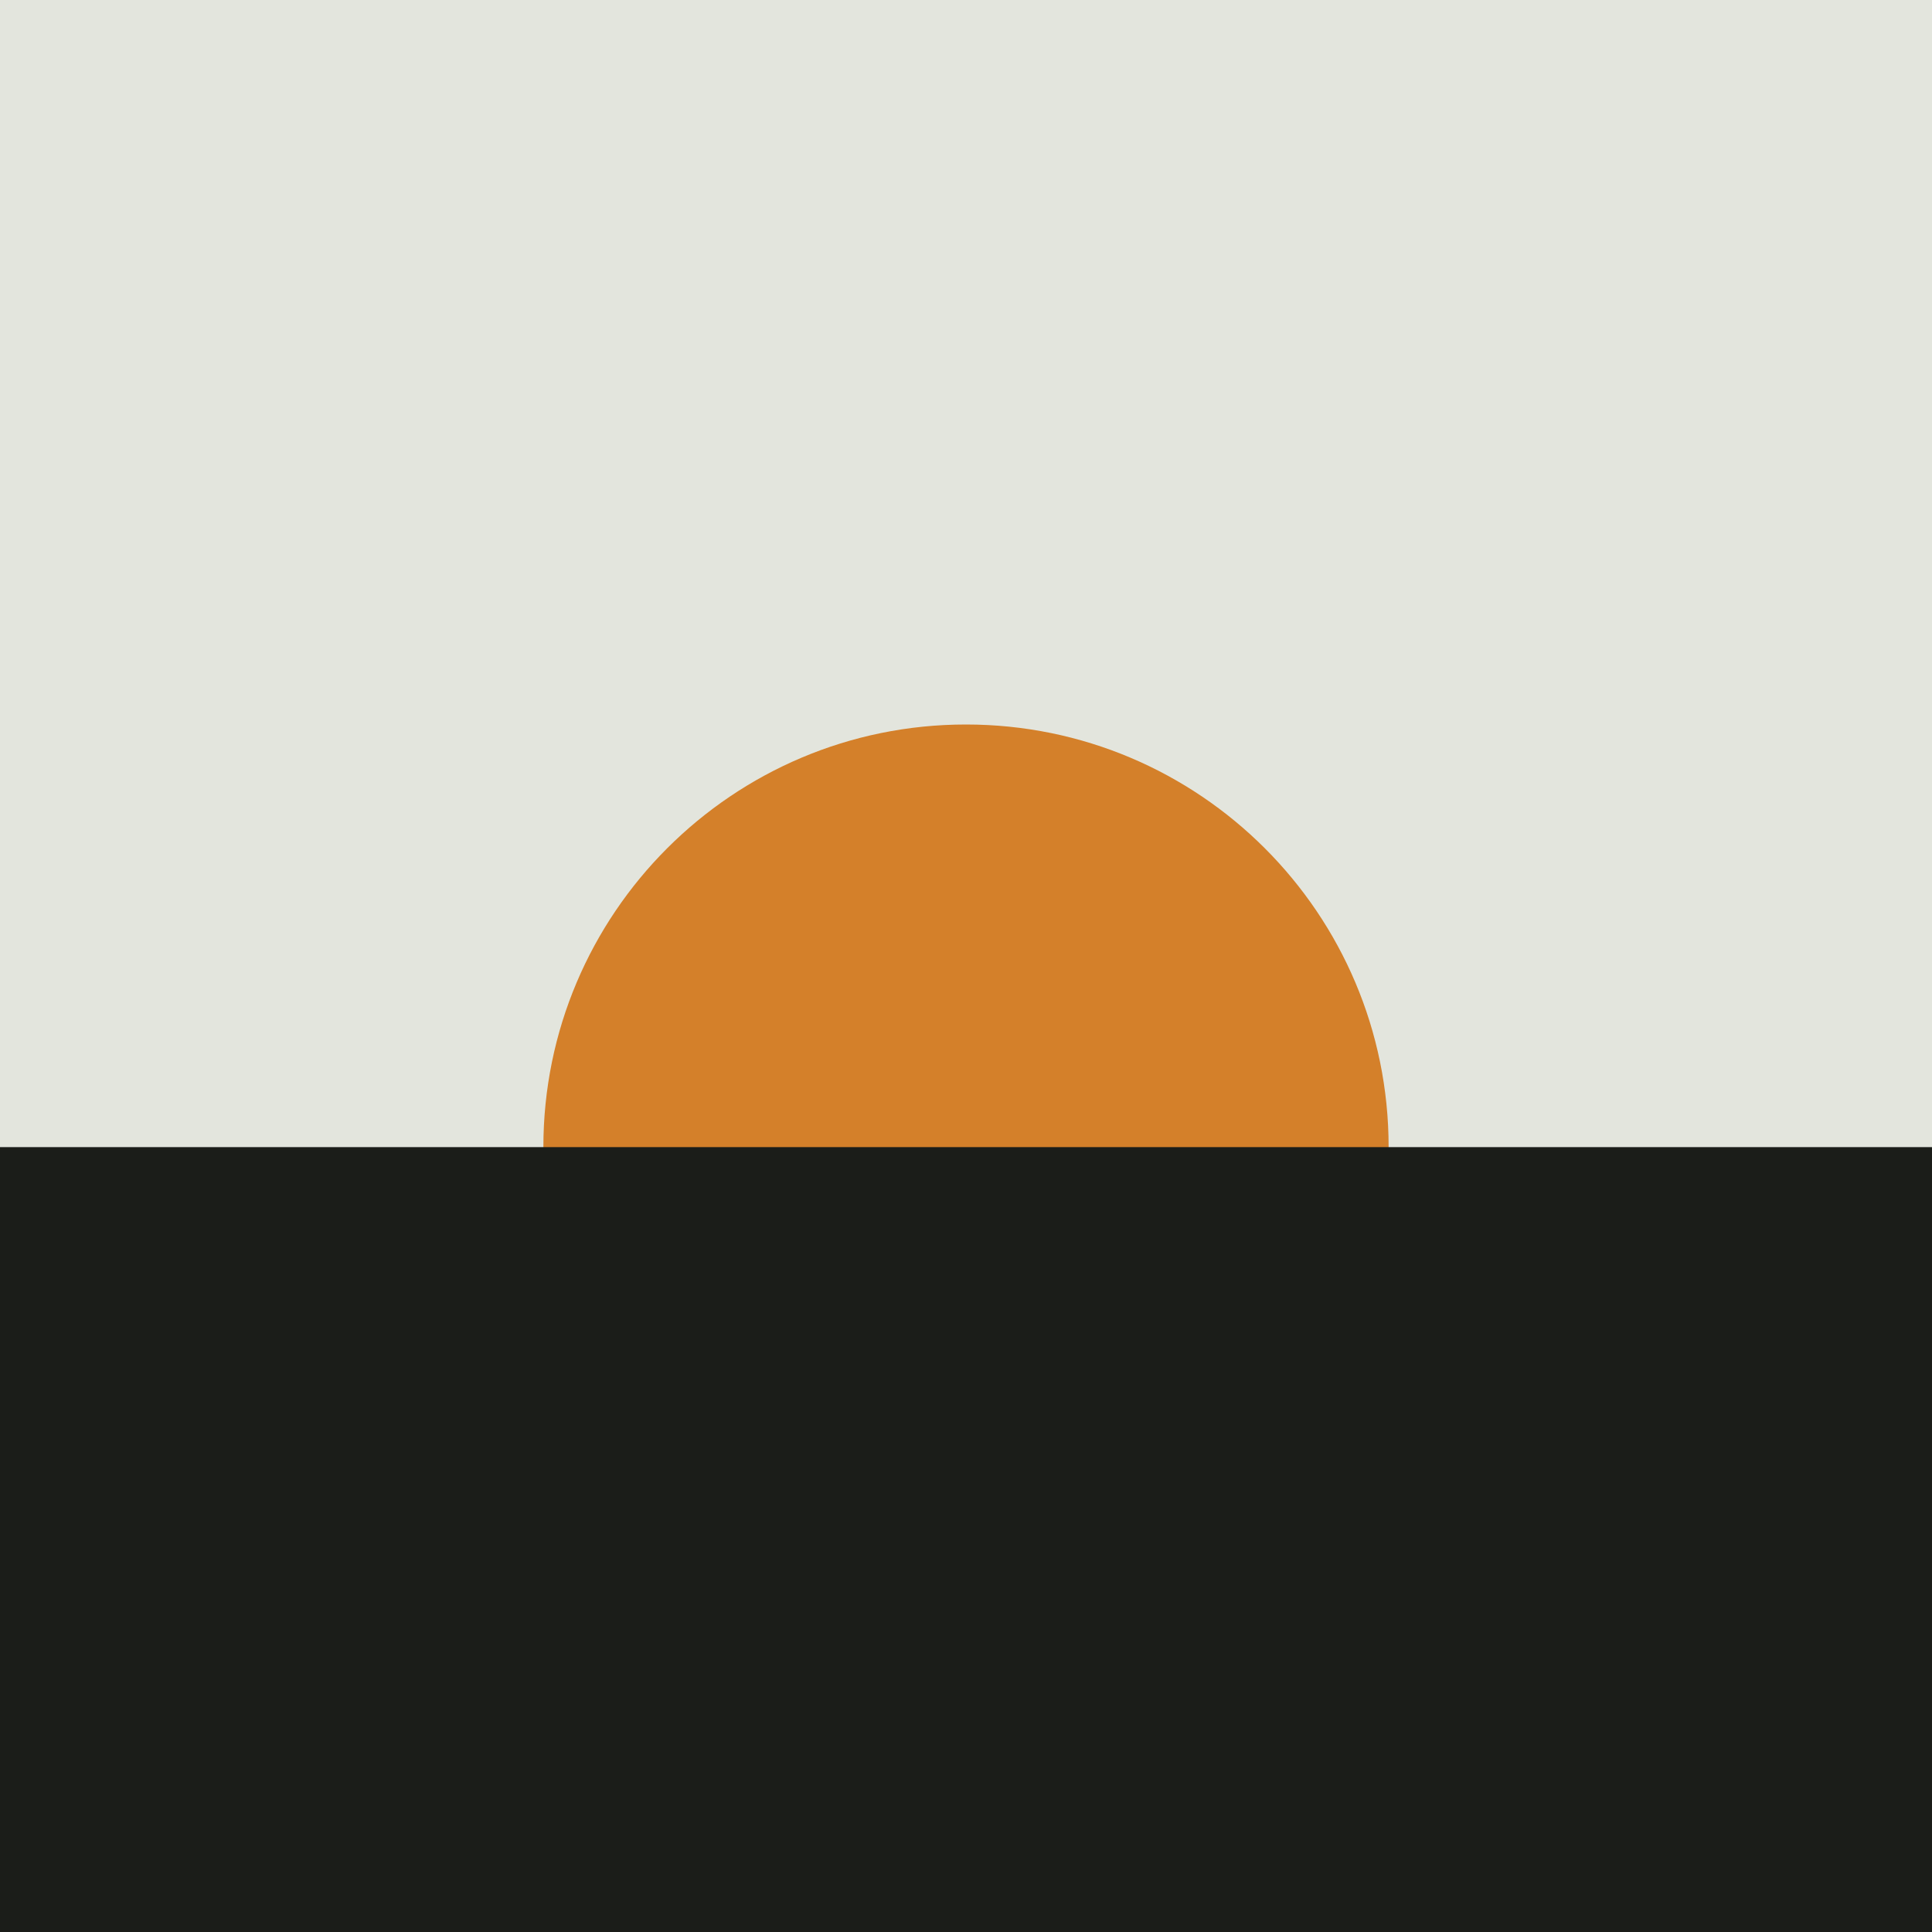
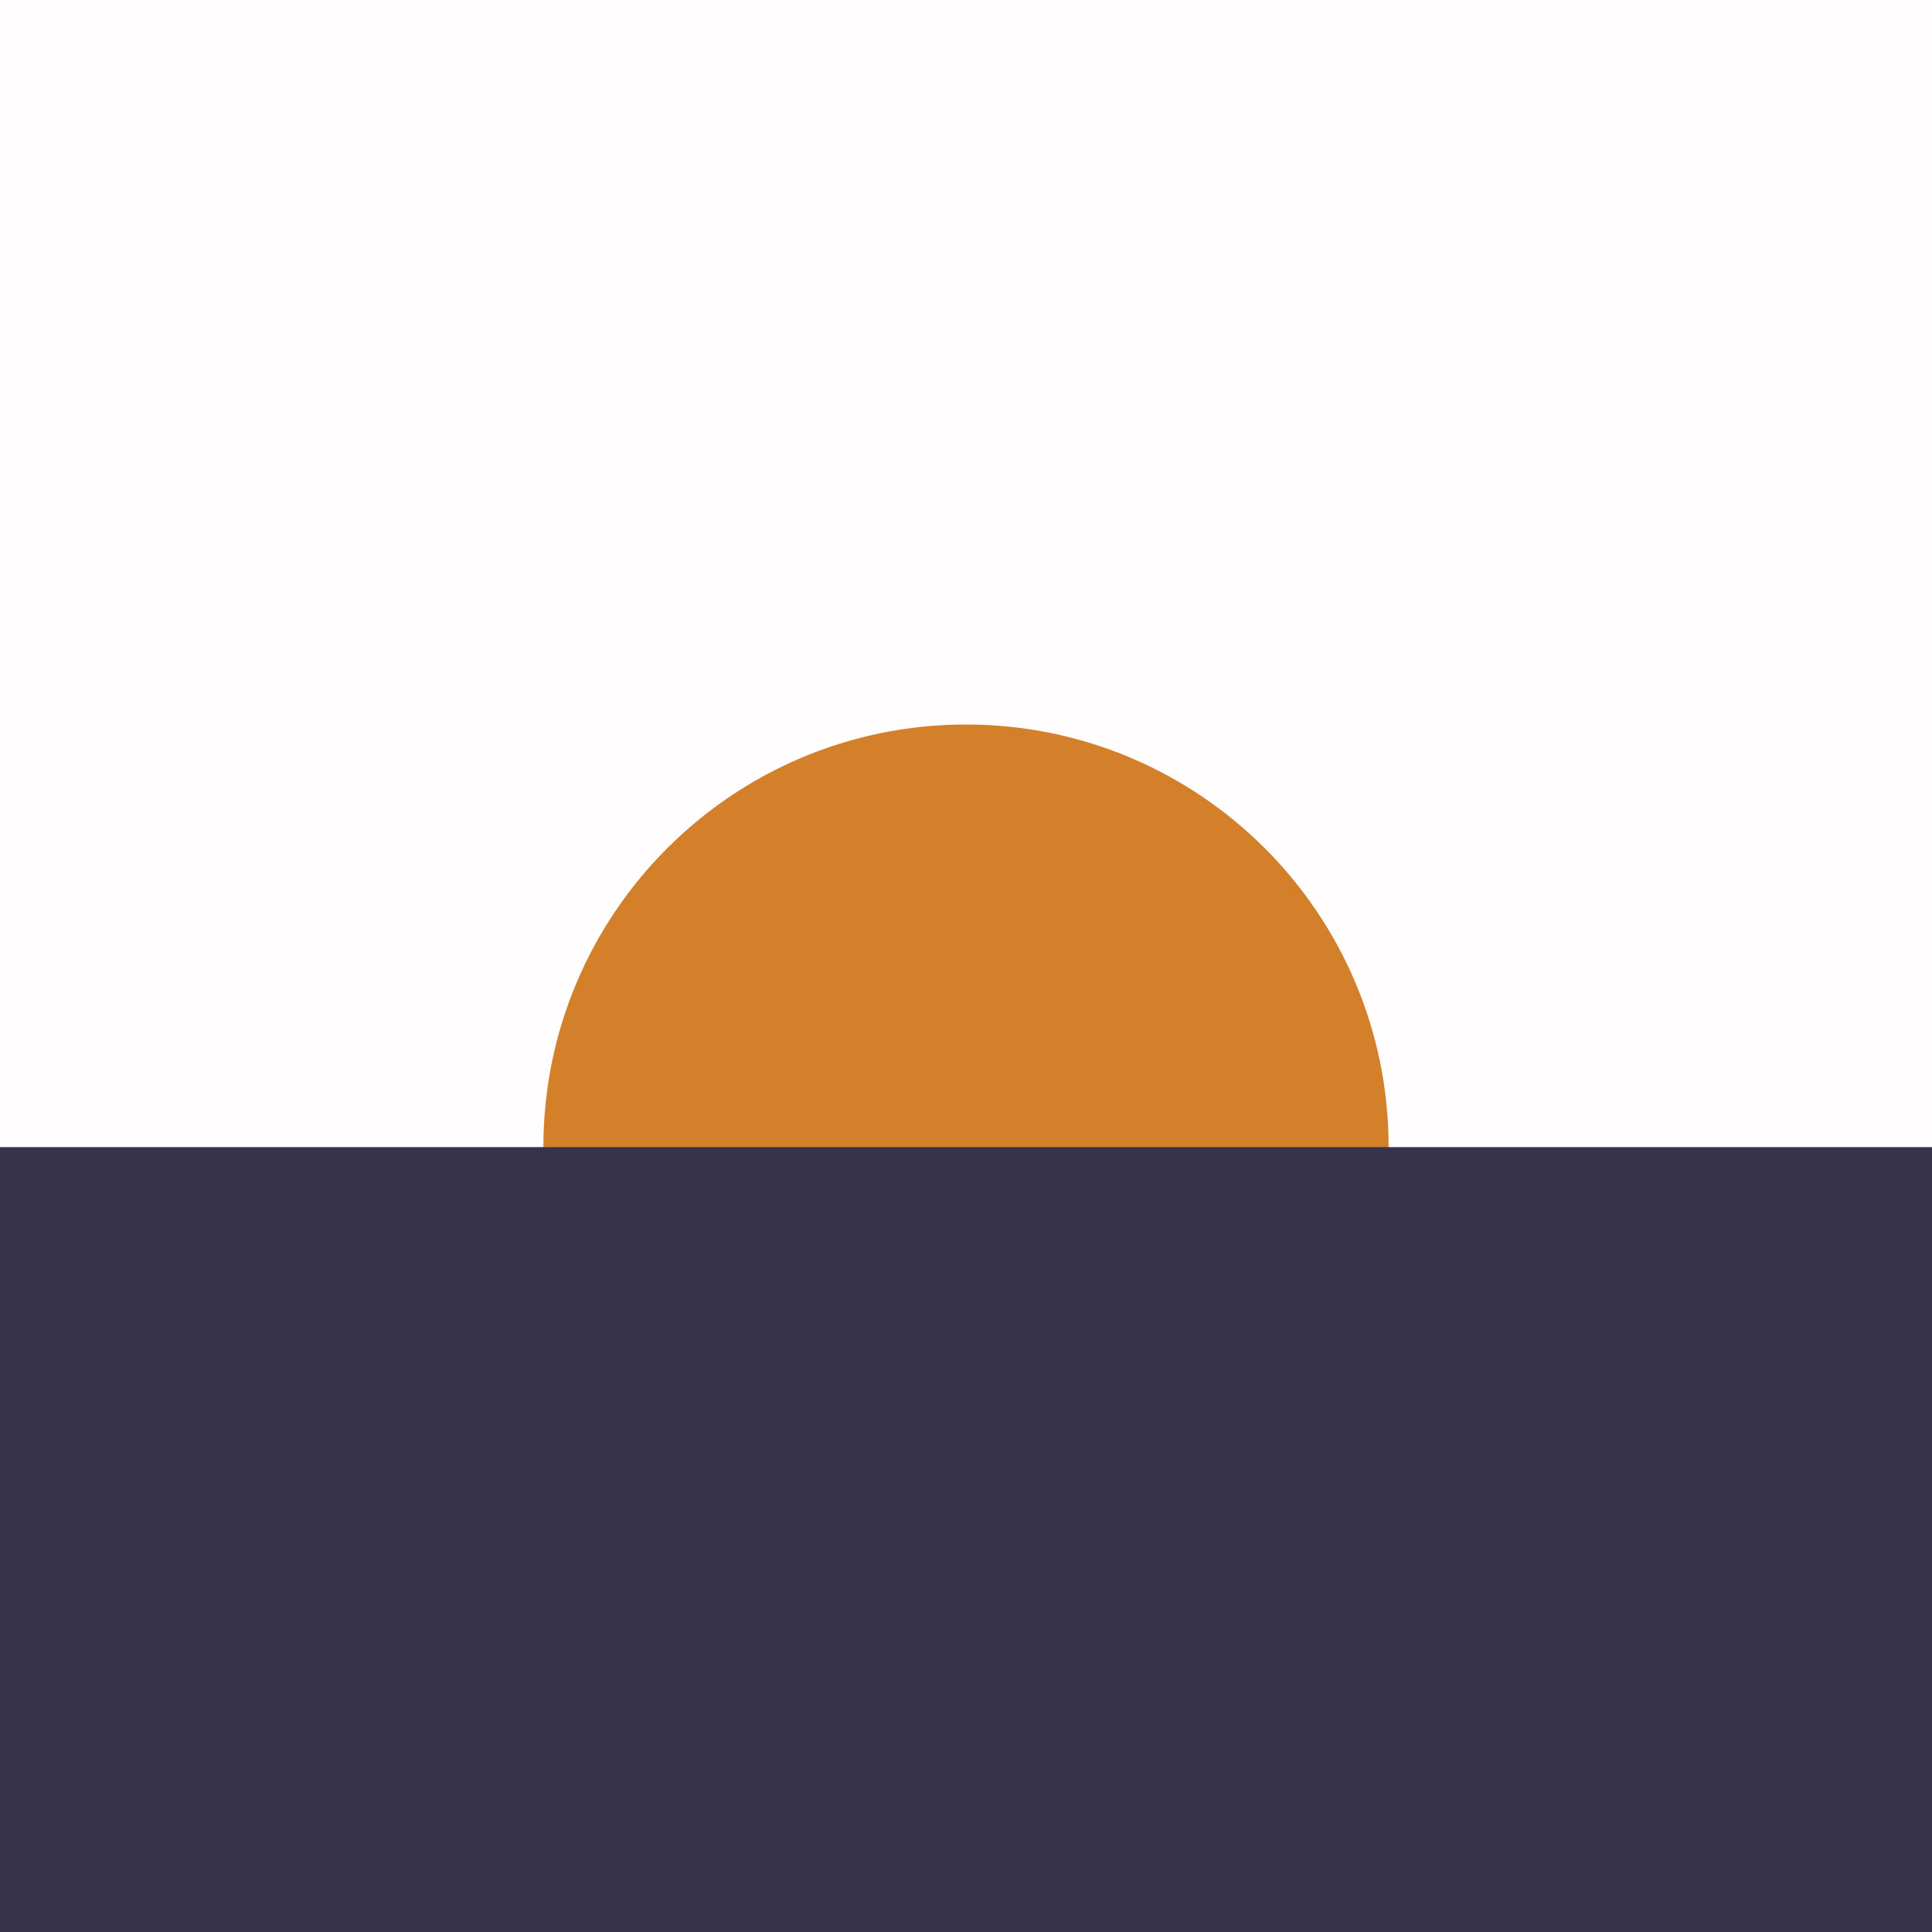
<svg xmlns="http://www.w3.org/2000/svg" viewBox="0 0 64 64">
-   <rect width="64" height="64" fill="#e3e5dd" />
+   <rect width="64" height="64" fill="#fffdfd" />
  <circle cx="32" cy="38" r="14" fill="#d4802a" />
-   <rect x="0" y="38" width="64" height="26" fill="#1b1d19" />
+   <rect x="0" y="38" width="64" height="26" fill="#37334b" />
</svg>
